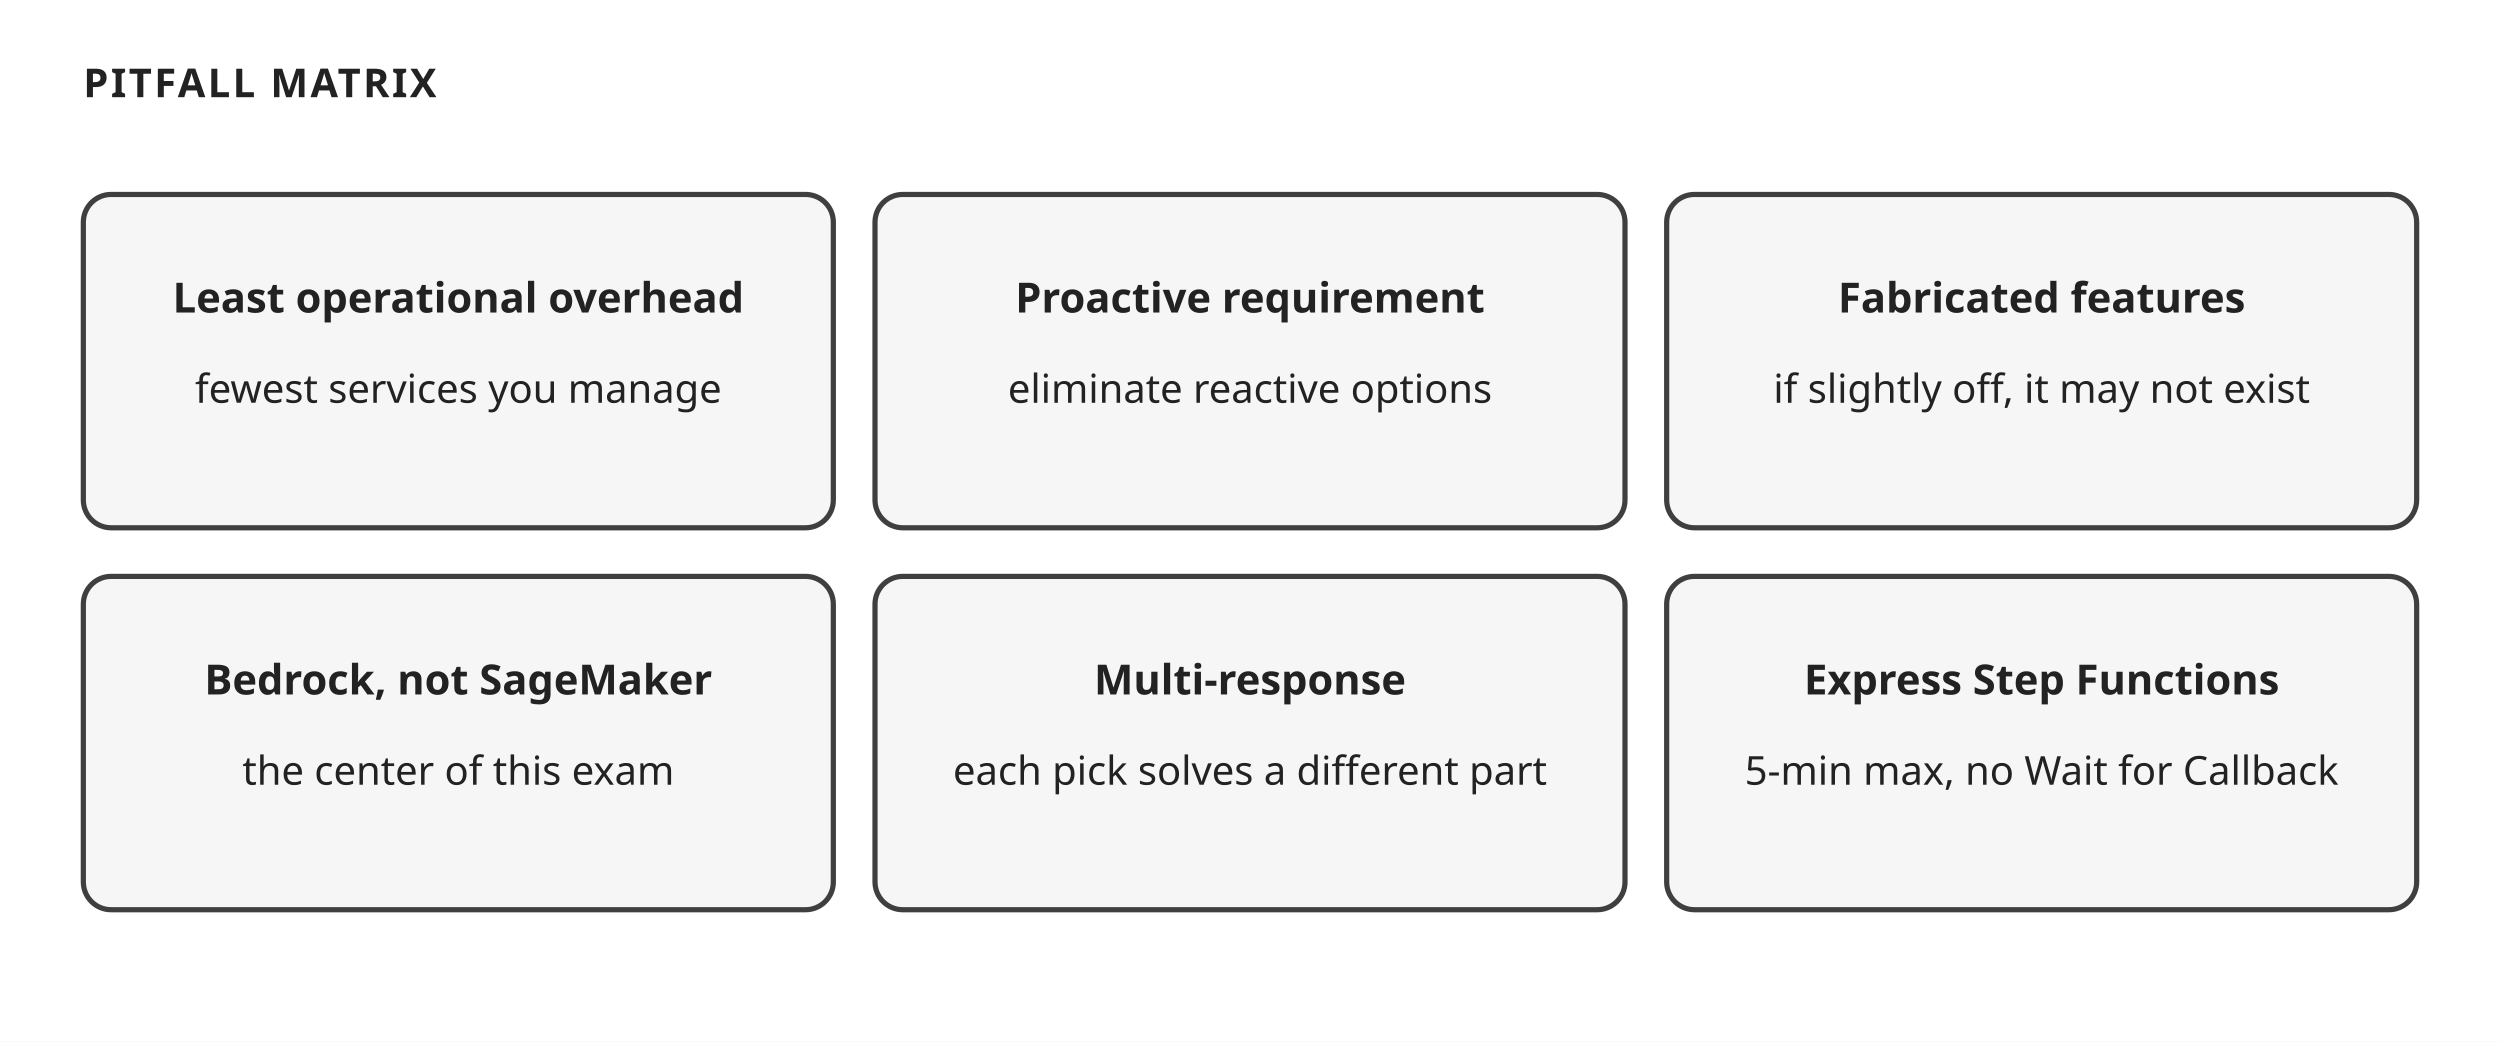
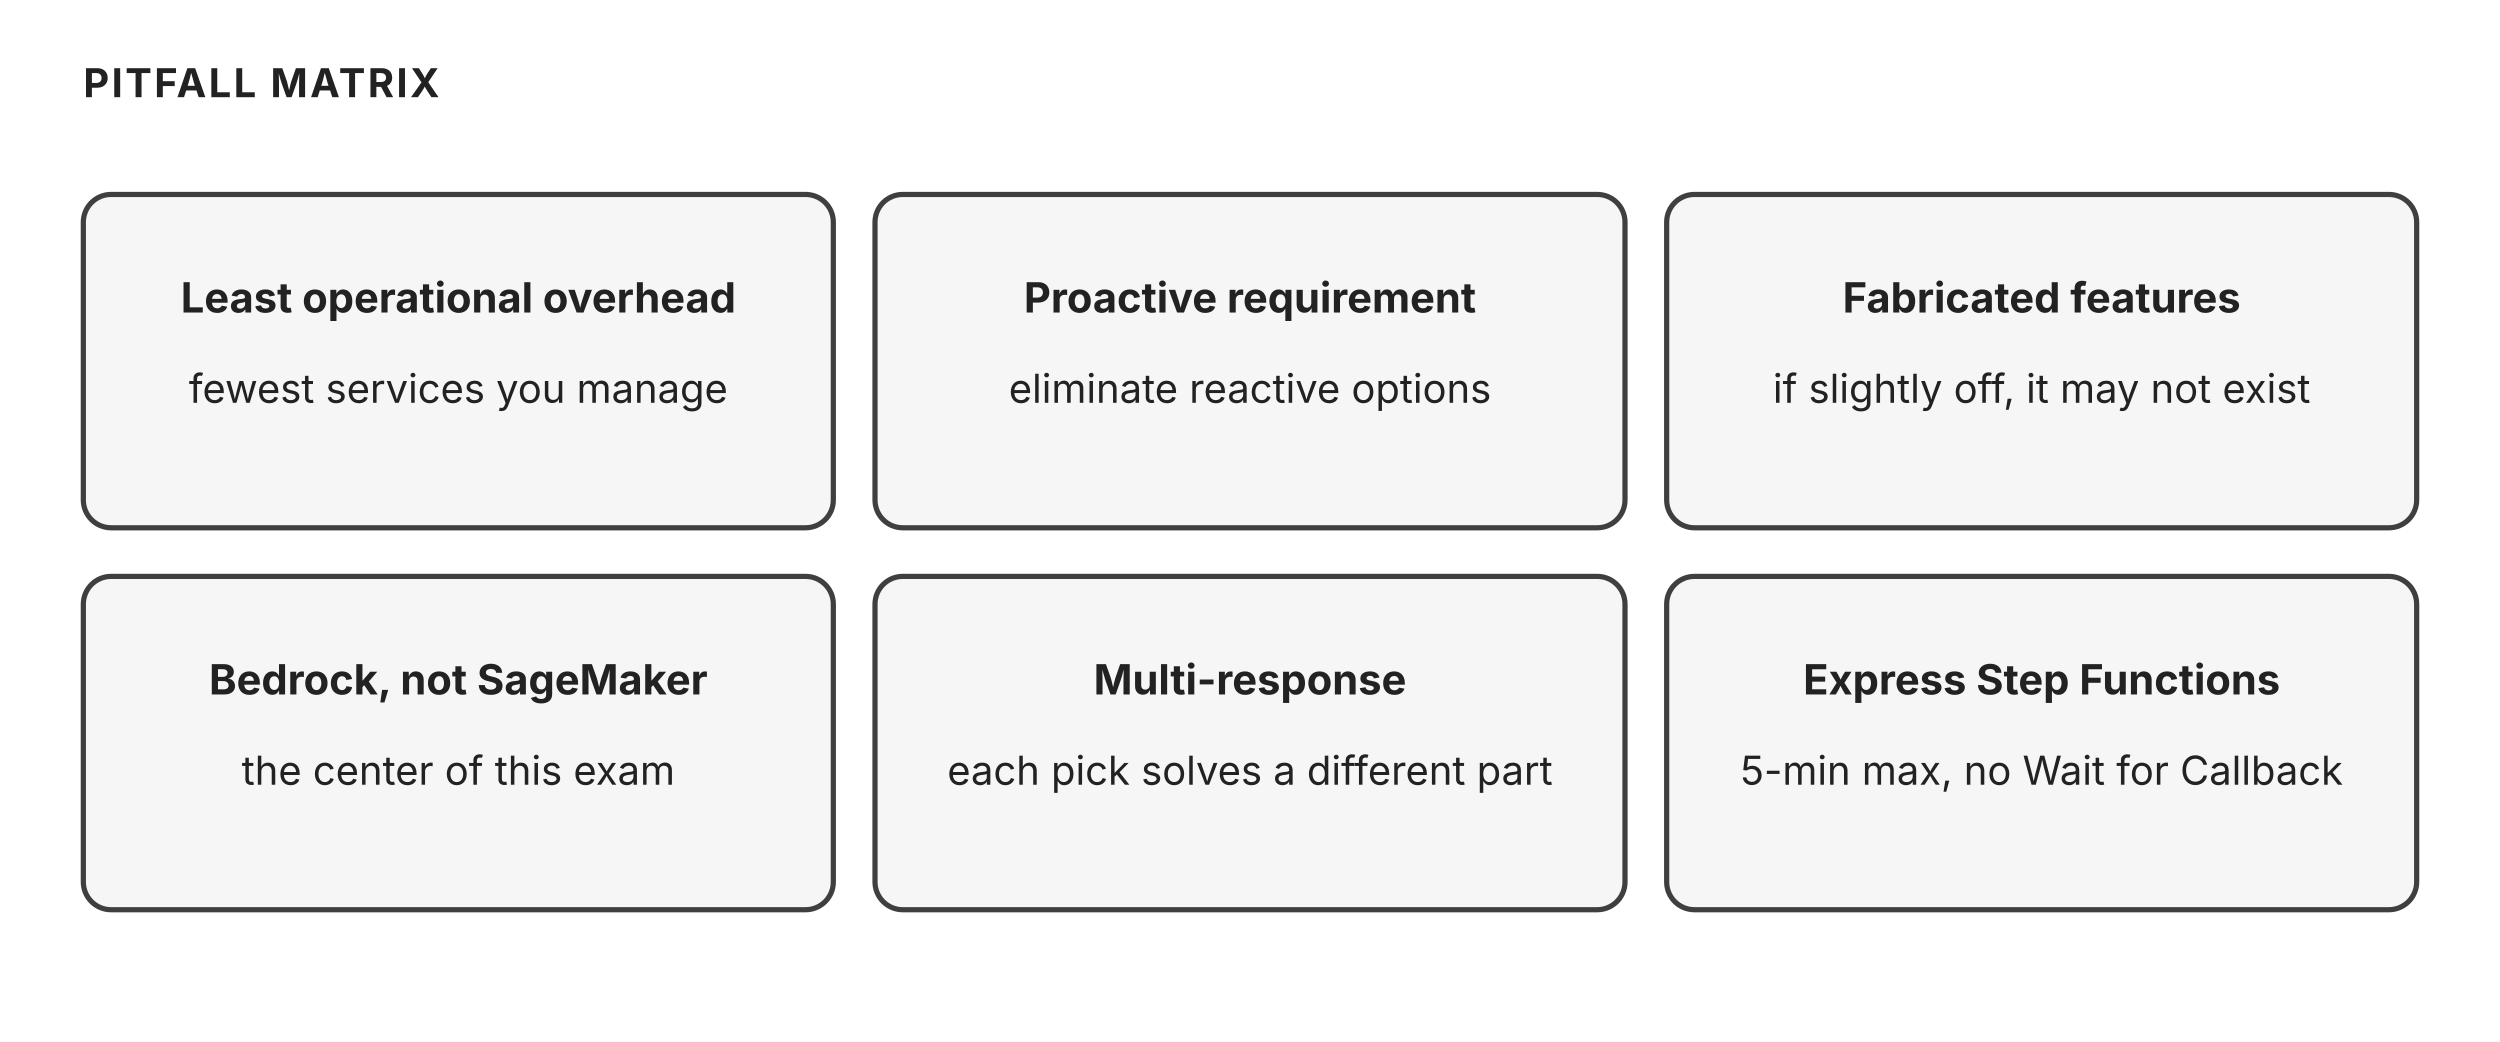
<svg xmlns="http://www.w3.org/2000/svg" width="720" height="300" viewBox="0 0 720 300" role="img" aria-label="Six reported pitfalls: least overhead, proactive vs reactive, fabricated features, Bedrock focus, multi-response pairs, Express limits">
-   <style>text{font-family:'Trebuchet MS', Verdana, sans-serif;fill:#222222;}</style>
+   <style>text{font-family:"Anthropic Sans",Inter,"Source Sans 3","IBM Plex Sans",sans-serif;fill:#222222}</style>
  <rect width="720" height="300" fill="#ffffff" />
  <defs>
    <marker id="ar" viewBox="0 0 10 10" refX="9" refY="5" markerWidth="7" markerHeight="7" orient="auto-start-reverse">
      <path d="M 0 1 L 9 5 L 0 9 z" fill="#555555" />
    </marker>
  </defs>
  <text x="24" y="28" font-size="11.5" fill="#555555" text-anchor="start" font-weight="700" letter-spacing="0.06em">PITFALL MATRIX</text>
  <rect x="24" y="56" width="216" height="96" rx="8" fill="#f6f6f6" stroke="#3f3f3f" stroke-width="1.5" />
  <text x="132" y="90" font-size="12" fill="#222222" text-anchor="middle" font-weight="700">Least operational overhead</text>
  <text x="132" y="116" font-size="11.5" fill="#555555" text-anchor="middle">fewest services you manage</text>
  <rect x="252" y="56" width="216" height="96" rx="8" fill="#f6f6f6" stroke="#3f3f3f" stroke-width="1.5" />
  <text x="360" y="90" font-size="12" fill="#222222" text-anchor="middle" font-weight="700">Proactive requirement</text>
  <text x="360" y="116" font-size="11.5" fill="#555555" text-anchor="middle">eliminate reactive options</text>
  <rect x="480" y="56" width="216" height="96" rx="8" fill="#f6f6f6" stroke="#3f3f3f" stroke-width="1.5" />
  <text x="588" y="90" font-size="12" fill="#222222" text-anchor="middle" font-weight="700">Fabricated features</text>
  <text x="588" y="116" font-size="11.5" fill="#555555" text-anchor="middle">if slightly off, it may not exist</text>
  <rect x="24" y="166" width="216" height="96" rx="8" fill="#f6f6f6" stroke="#3f3f3f" stroke-width="1.5" />
  <text x="132" y="200" font-size="12" fill="#222222" text-anchor="middle" font-weight="700">Bedrock, not SageMaker</text>
  <text x="132" y="226" font-size="11.5" fill="#555555" text-anchor="middle">the center of this exam</text>
  <rect x="252" y="166" width="216" height="96" rx="8" fill="#f6f6f6" stroke="#3f3f3f" stroke-width="1.5" />
  <text x="360" y="200" font-size="12" fill="#222222" text-anchor="middle" font-weight="700">Multi-response</text>
  <text x="360" y="226" font-size="11.5" fill="#555555" text-anchor="middle">each pick solves a different part</text>
  <rect x="480" y="166" width="216" height="96" rx="8" fill="#f6f6f6" stroke="#3f3f3f" stroke-width="1.5" />
  <text x="588" y="200" font-size="12" fill="#222222" text-anchor="middle" font-weight="700">Express Step Functions</text>
  <text x="588" y="226" font-size="11.5" fill="#555555" text-anchor="middle">5-min max, no Wait for Callback</text>
</svg>
